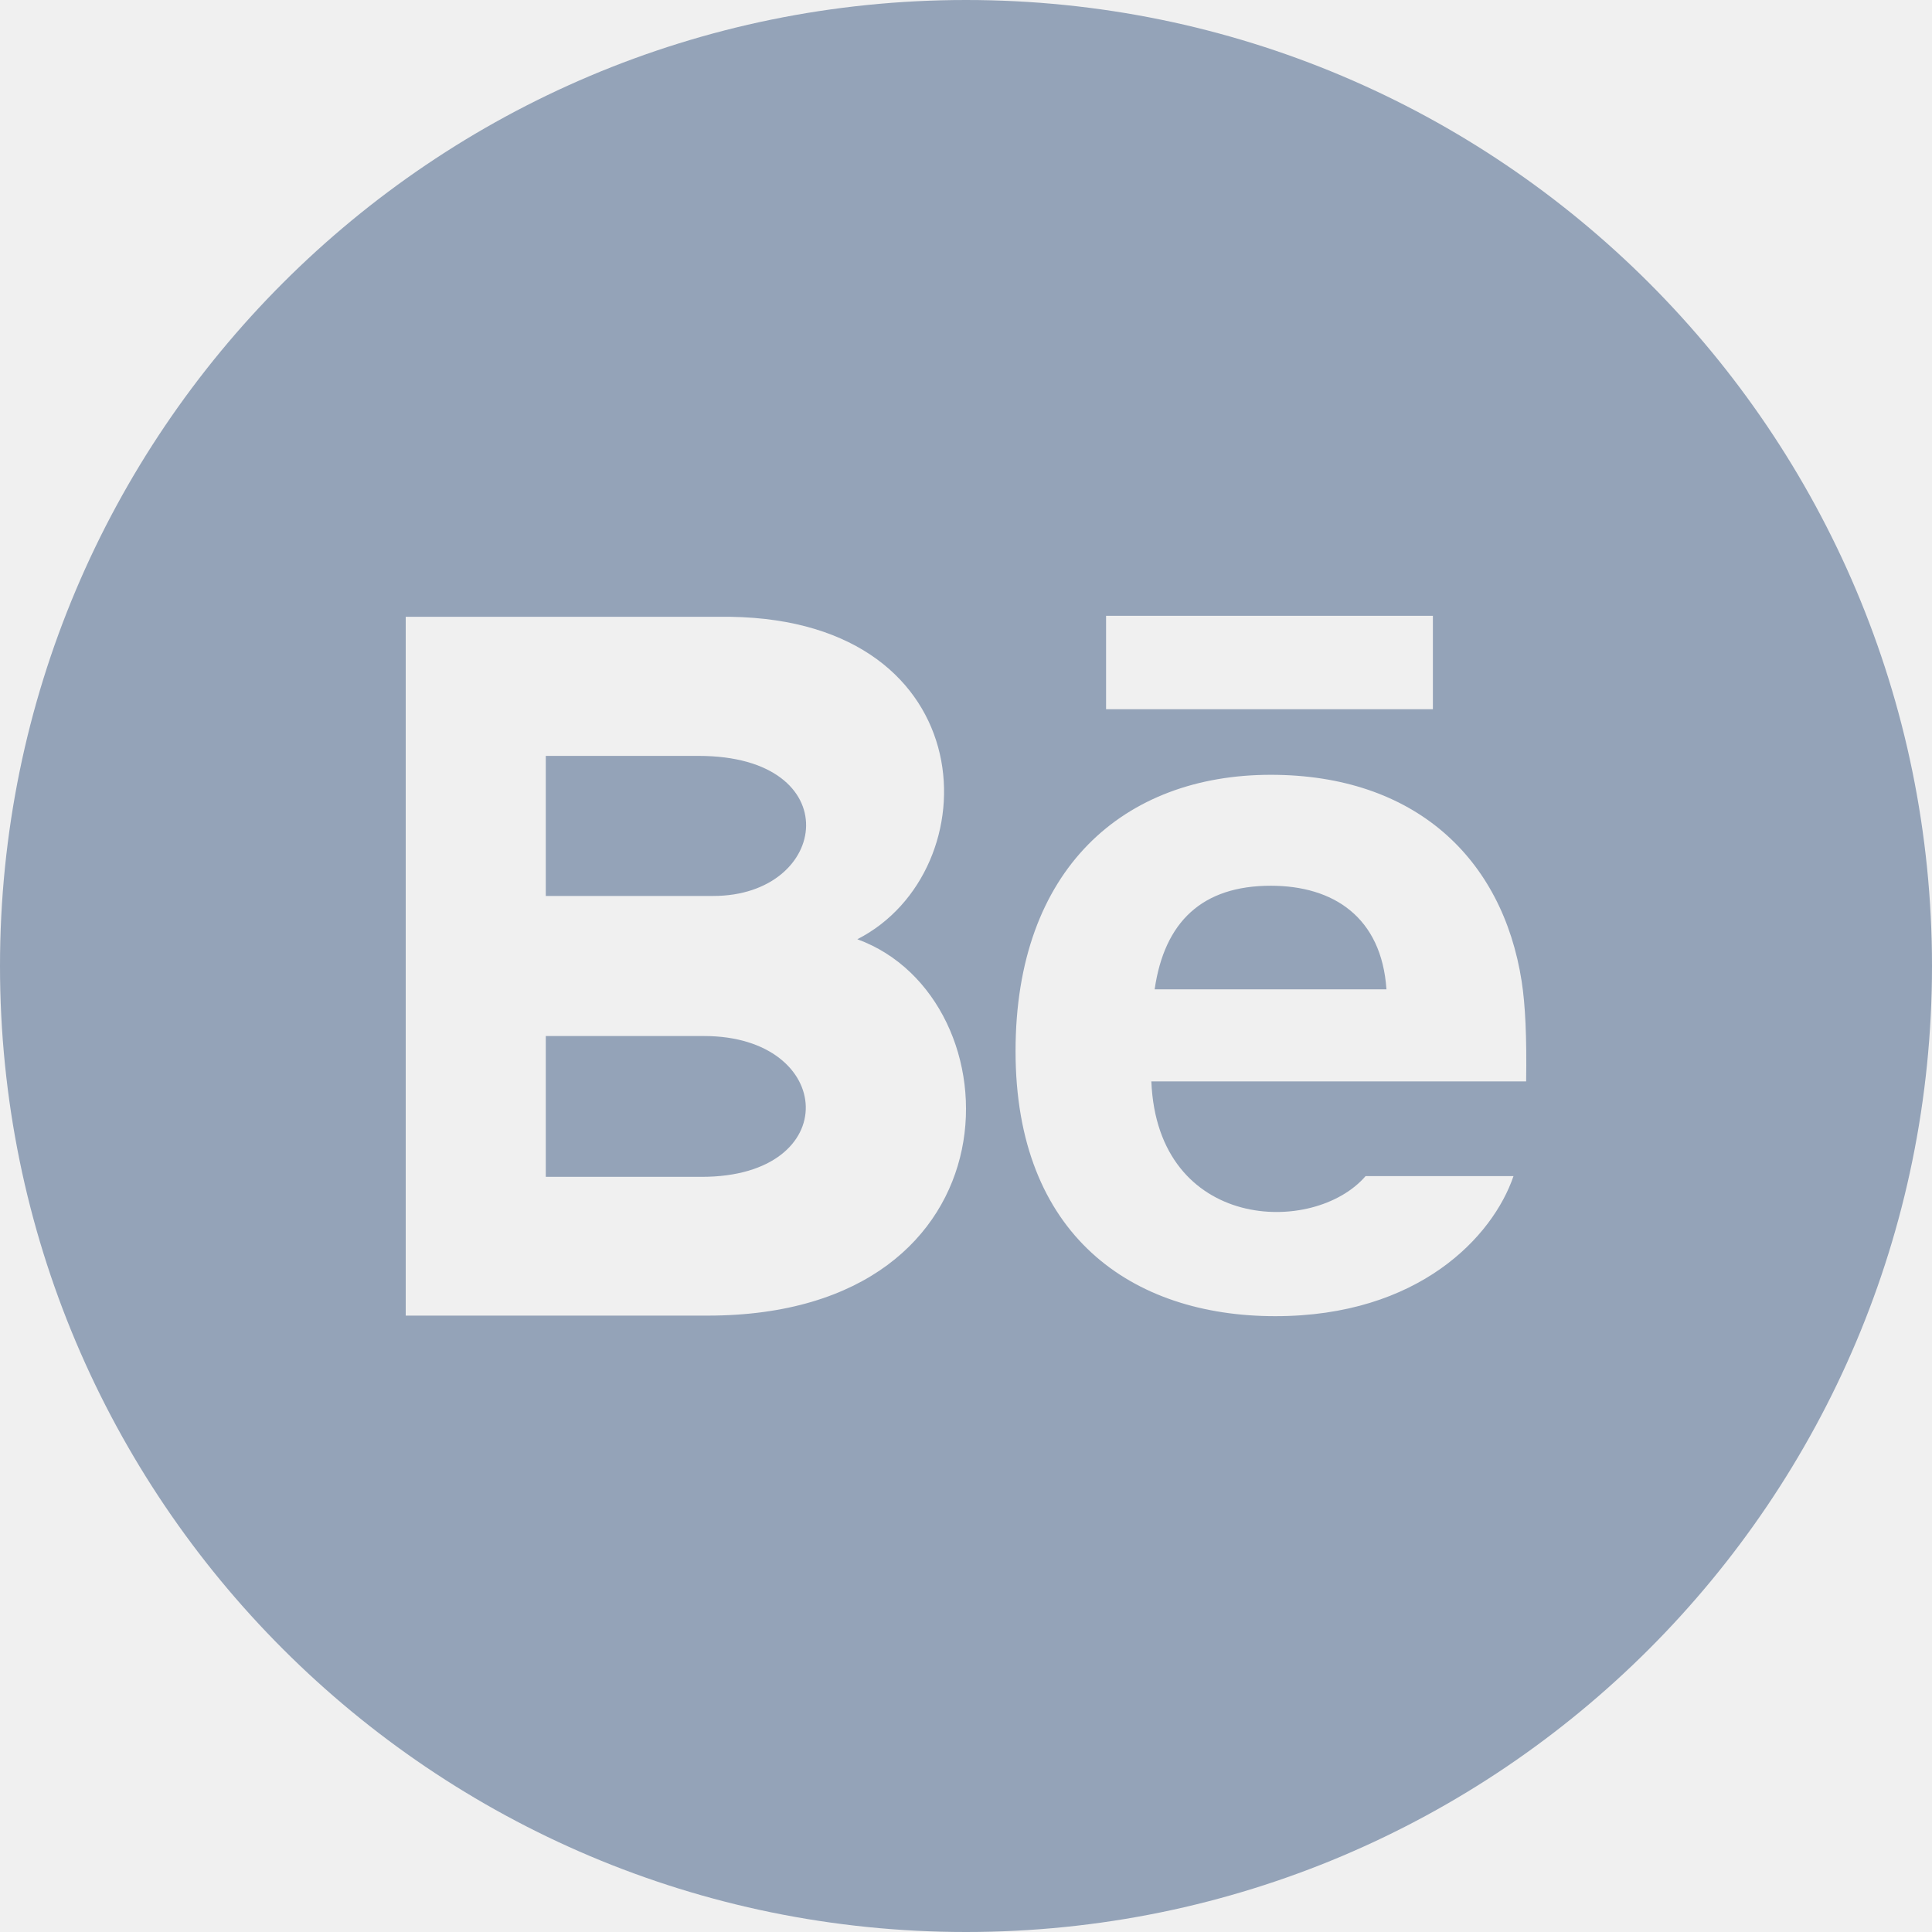
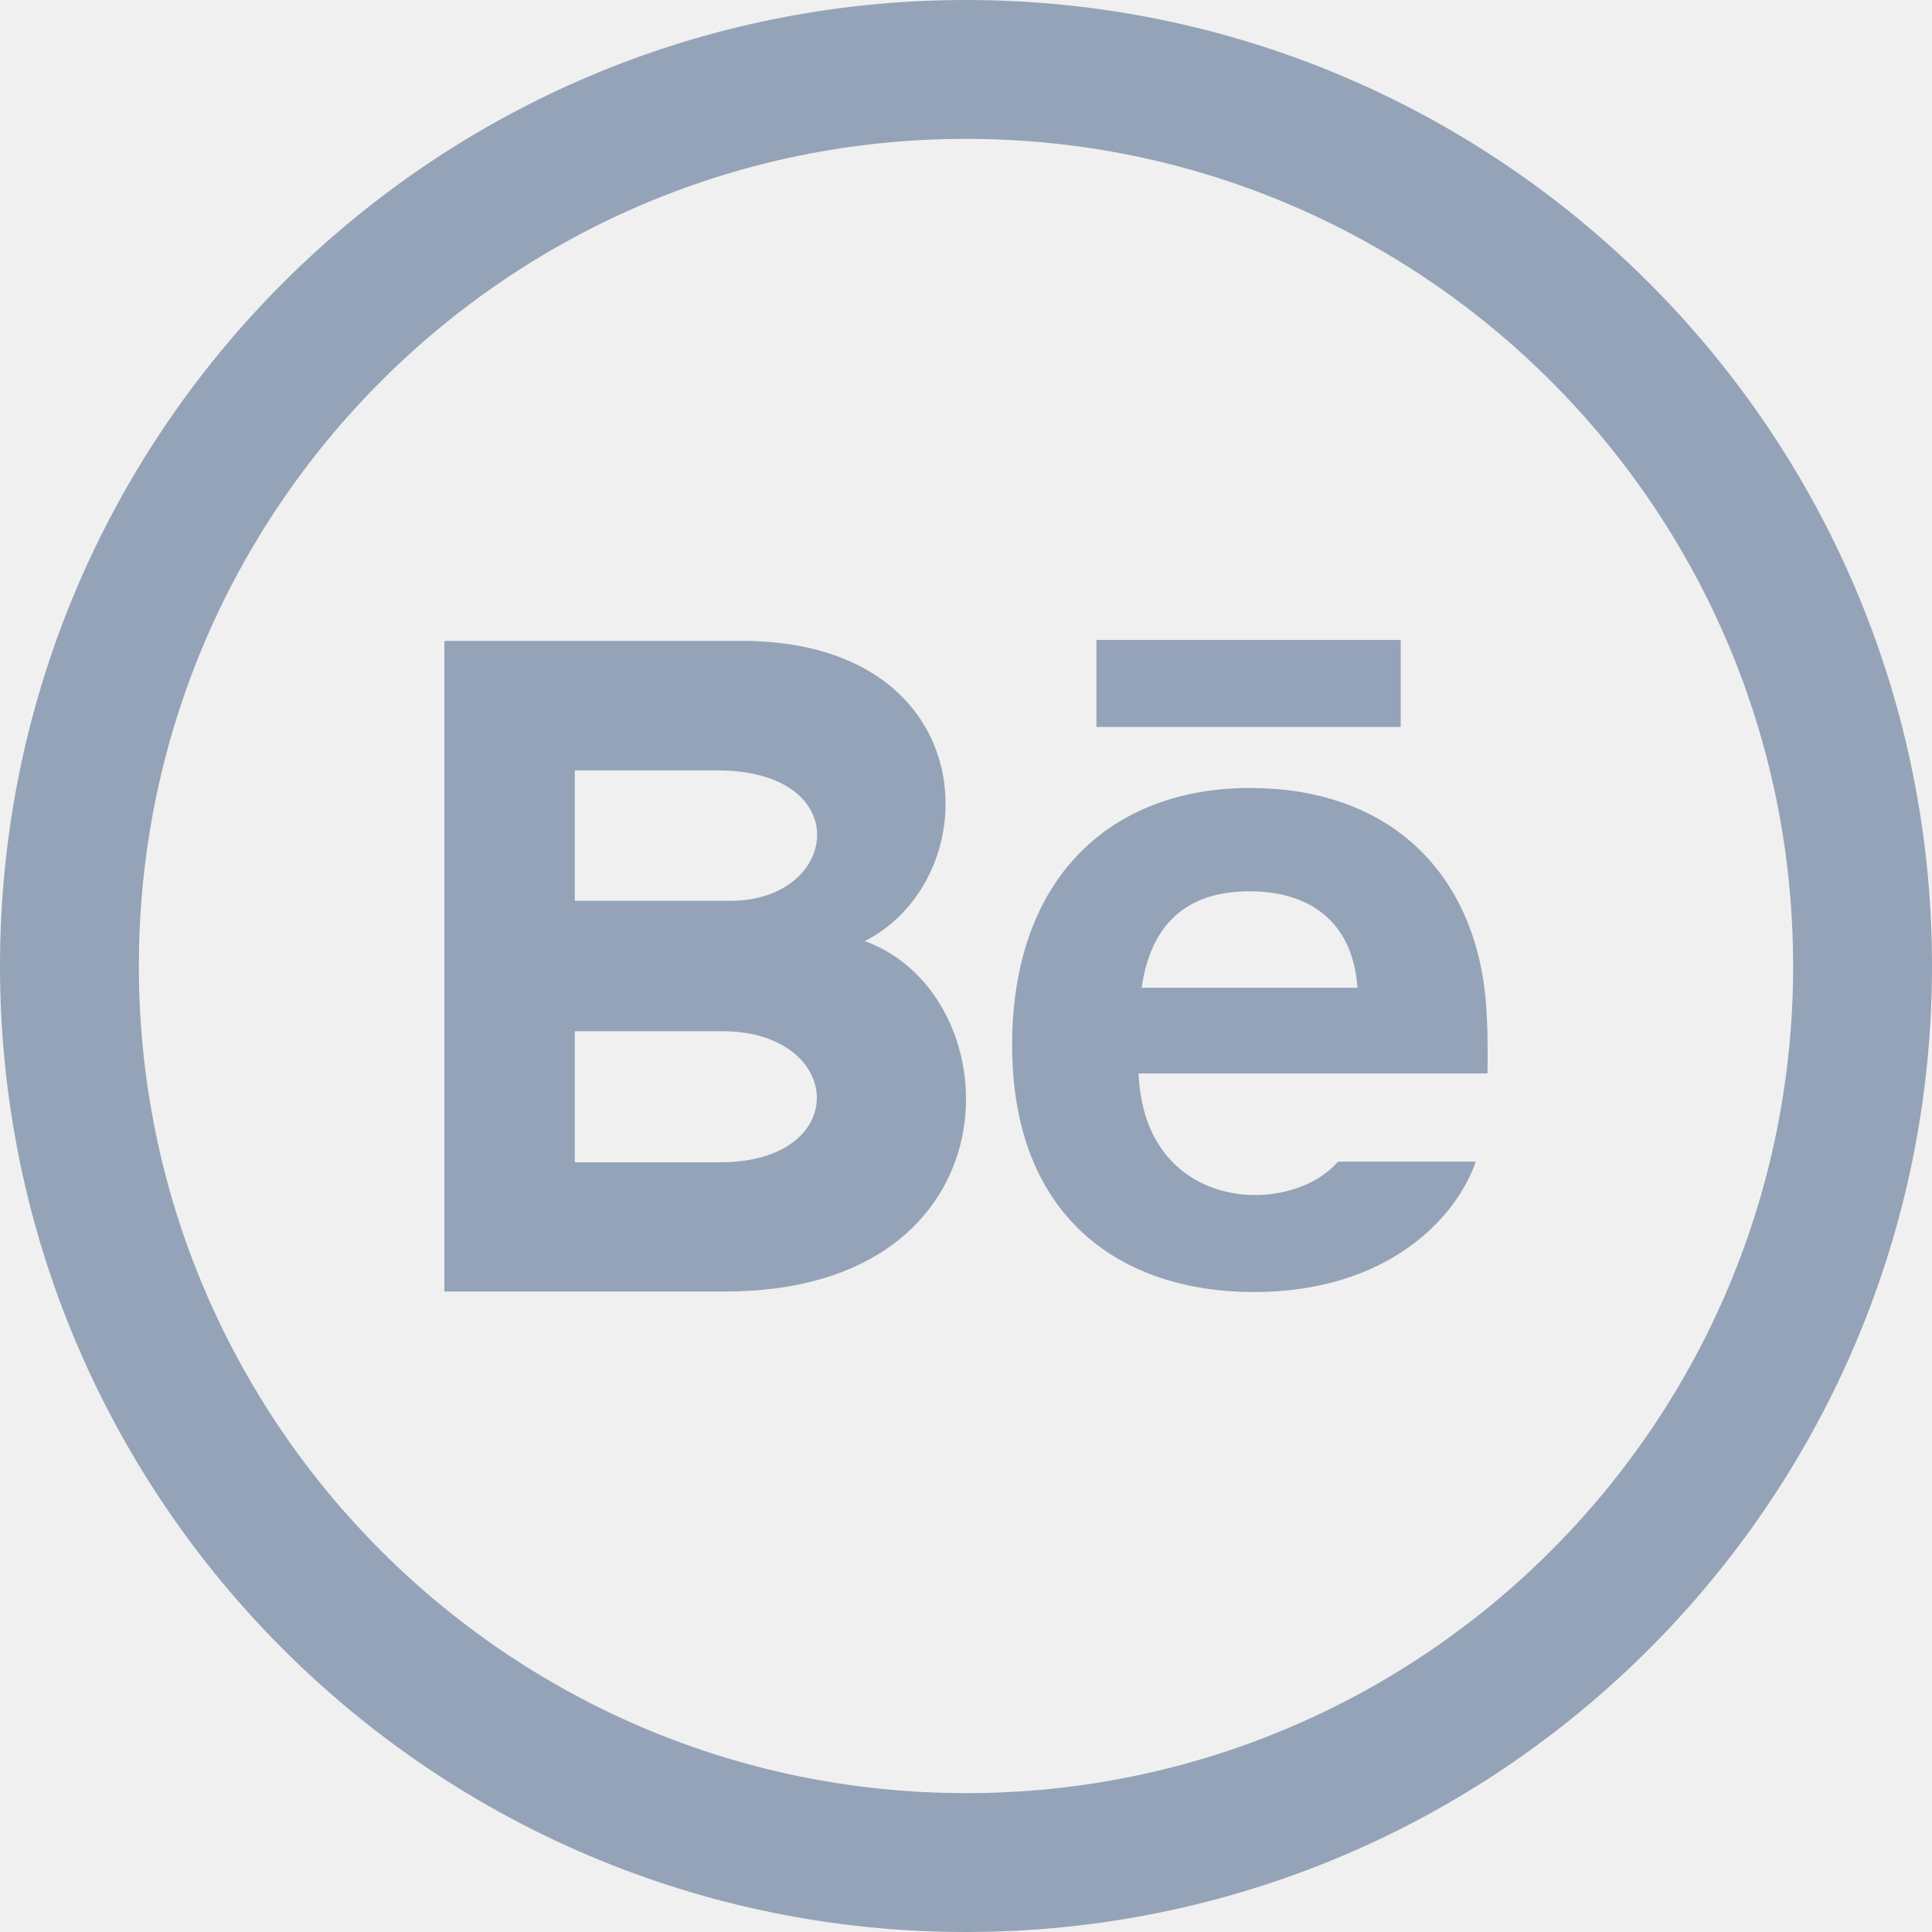
<svg xmlns="http://www.w3.org/2000/svg" width="32" height="32" viewBox="0 0 32 32" fill="none">
-   <mask id="m" maskUnits="userSpaceOnUse" x="0" y="0" width="32" height="32">
-     <circle cx="16" cy="16" r="16" fill="#fff" />
-     <path transform="translate(6.72 10.2) scale(0.58)" d="M29.333 2.667H20V0H29.333V2.667ZM31.635 16C31.045 17.729 28.929 20 24.833 20C20.735 20 17.415 17.695 17.415 12.433C17.415 7.22 20.515 4.54 24.703 4.54C28.812 4.54 31.321 6.916 31.869 10.441C31.973 11.116 32.015 12.025 31.996 13.295H21.293C21.467 17.576 25.937 17.711 27.411 16H31.635ZM21.387 10.667H28.007C27.867 8.604 26.492 7.708 24.704 7.708C22.749 7.708 21.668 8.732 21.387 10.667ZM8.621 19.984H0V0.028H9.271C16.572 0.136 16.711 7.287 12.897 9.236C17.512 10.916 17.667 19.984 8.621 19.984ZM4 8H8.779C12.123 8 12.653 4 8.363 4H4V8ZM8.521 12H4V16.021H8.455C12.528 16.021 12.279 12 8.521 12Z" fill="#000" />
-   </mask>
-   <rect width="32" height="32" fill="#94A3B8" mask="url(#m)" />
+   <circle cx="16" cy="16" r="14.85" stroke="#94A3B8" stroke-width="2.3" />
+   <path transform="translate(7.36 10.6) scale(0.54)" d="M29.333 2.667H20V0H29.333V2.667ZM31.635 16C31.045 17.729 28.929 20 24.833 20C20.735 20 17.415 17.695 17.415 12.433C17.415 7.22 20.515 4.54 24.703 4.54C28.812 4.54 31.321 6.916 31.869 10.441C31.973 11.116 32.015 12.025 31.996 13.295H21.293C21.467 17.576 25.937 17.711 27.411 16H31.635ZM21.387 10.667H28.007C27.867 8.604 26.492 7.708 24.704 7.708C22.749 7.708 21.668 8.732 21.387 10.667ZM8.621 19.984H0V0.028H9.271C16.572 0.136 16.711 7.287 12.897 9.236C17.512 10.916 17.667 19.984 8.621 19.984ZM4 8H8.779C12.123 8 12.653 4 8.363 4H4V8ZM8.521 12H4V16.021H8.455C12.528 16.021 12.279 12 8.521 12Z" fill="#94A3B8" />
</svg>
